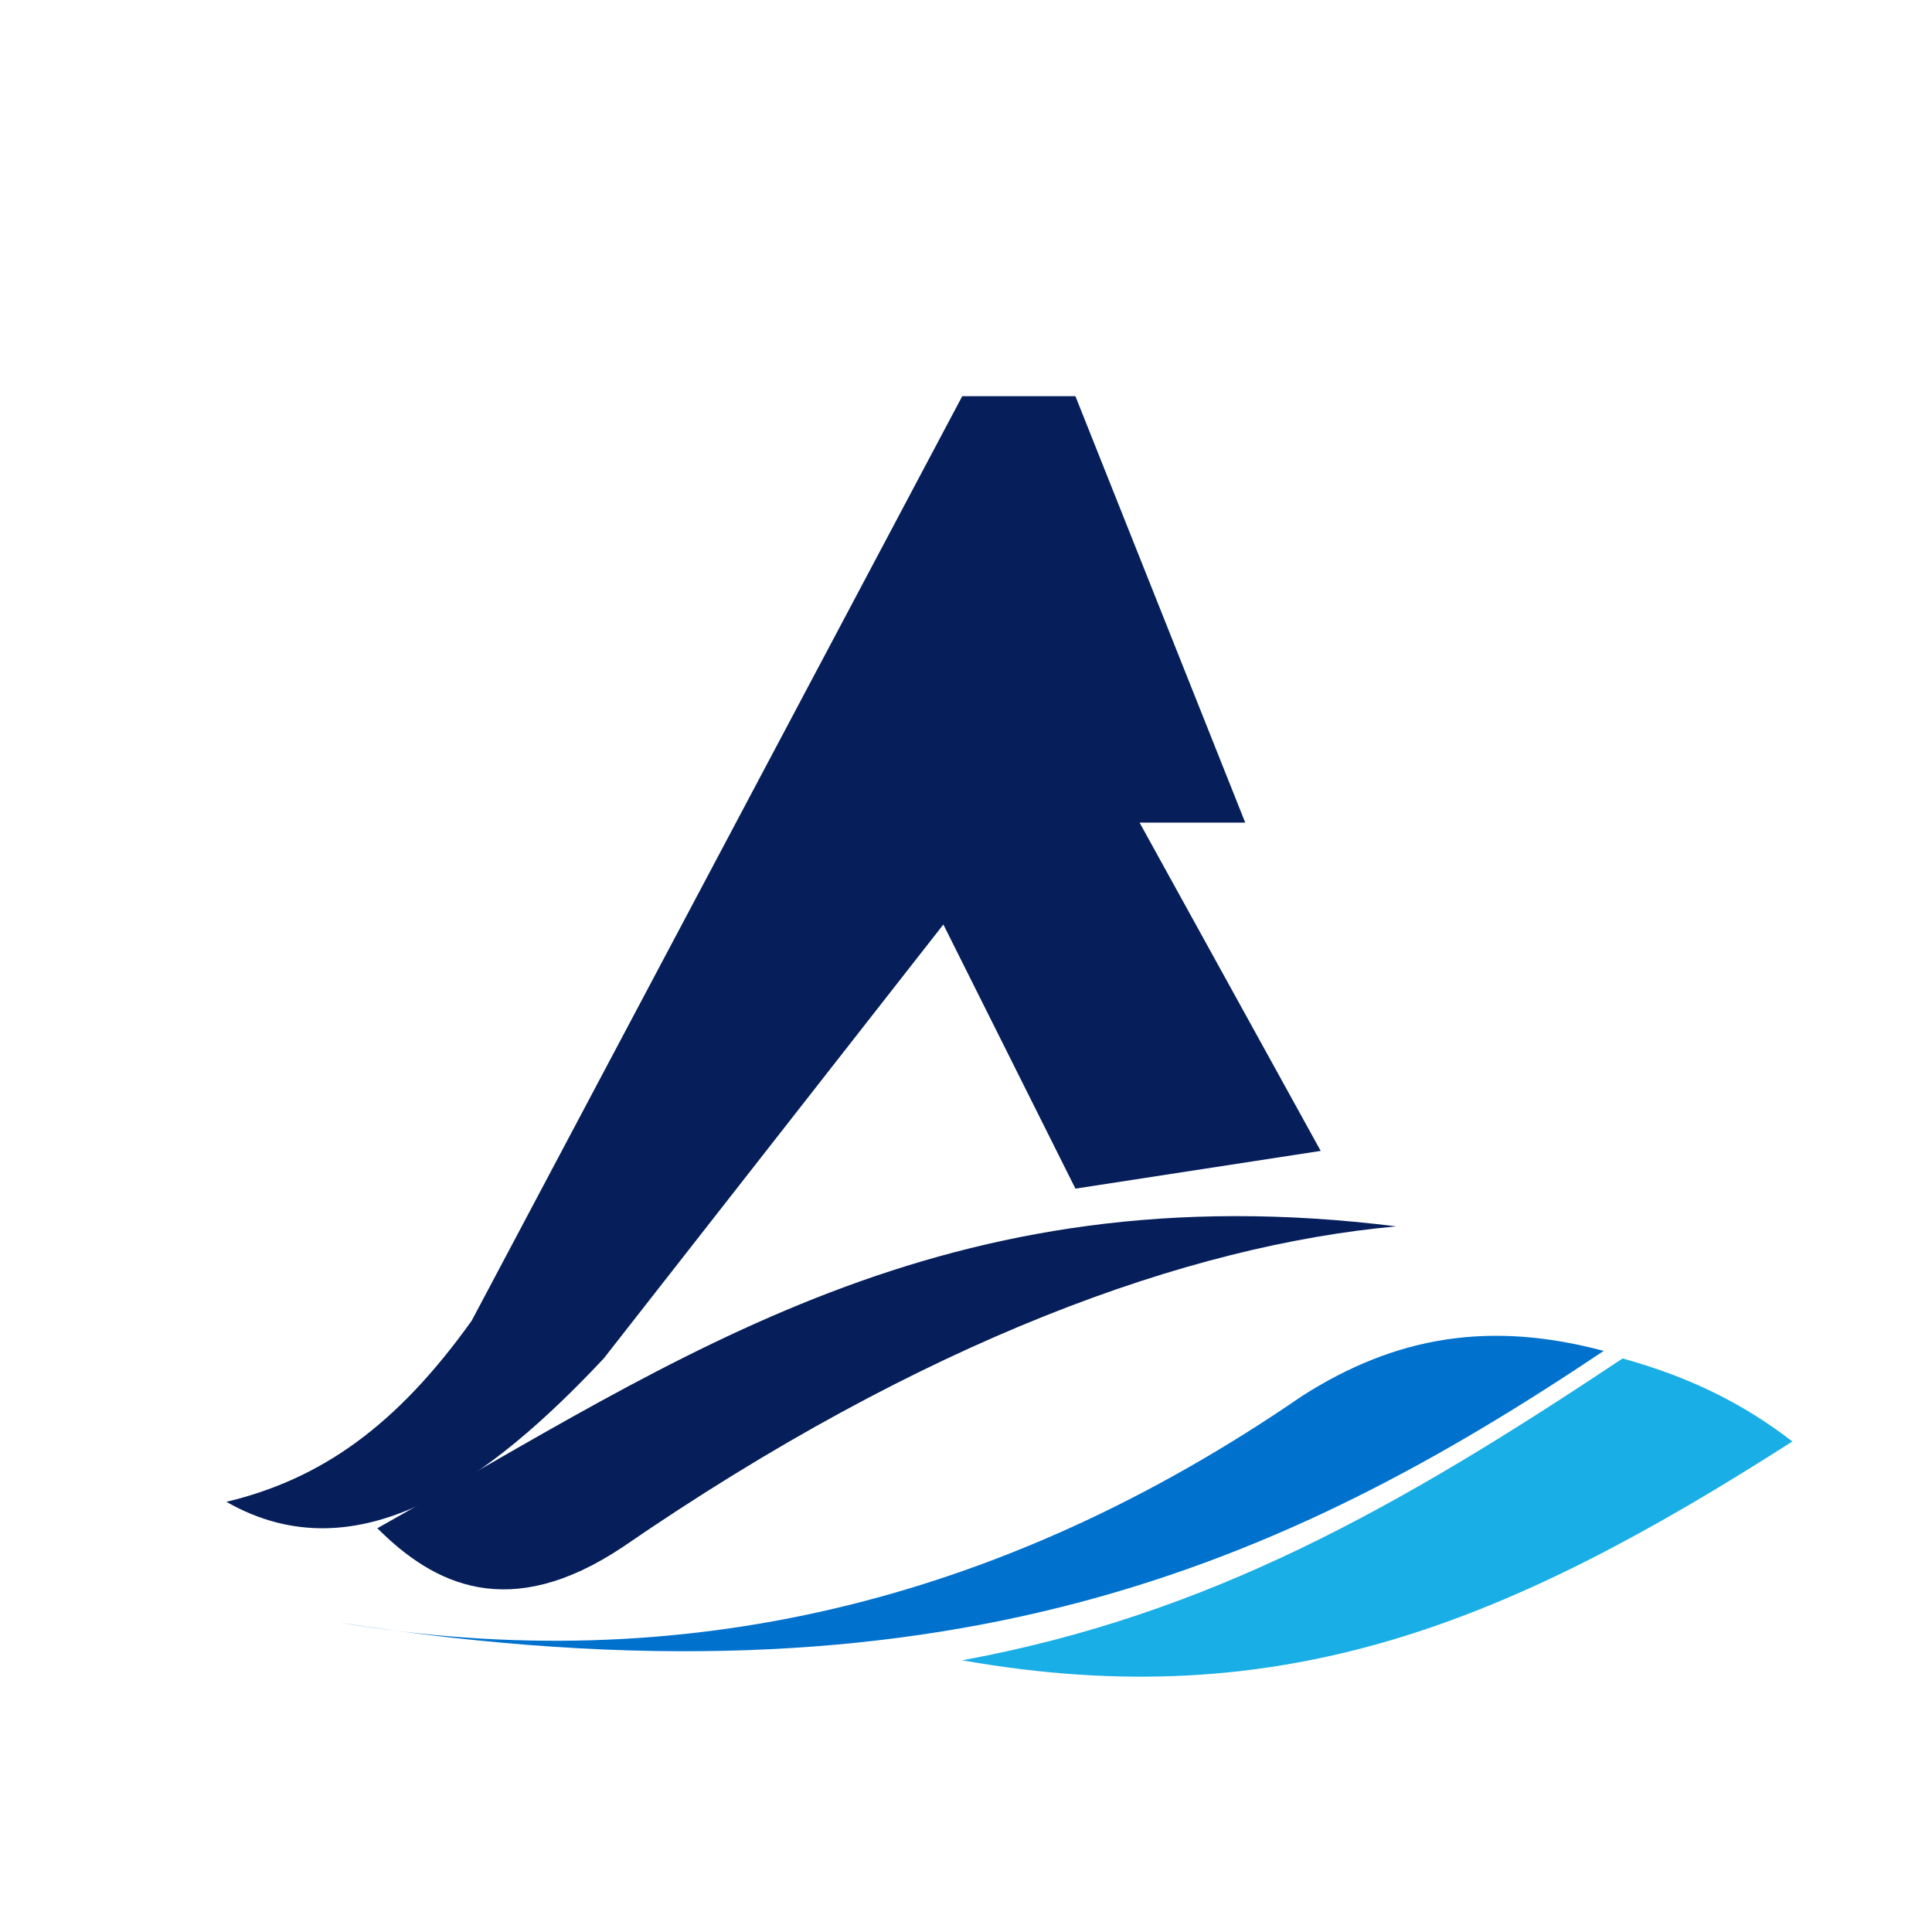
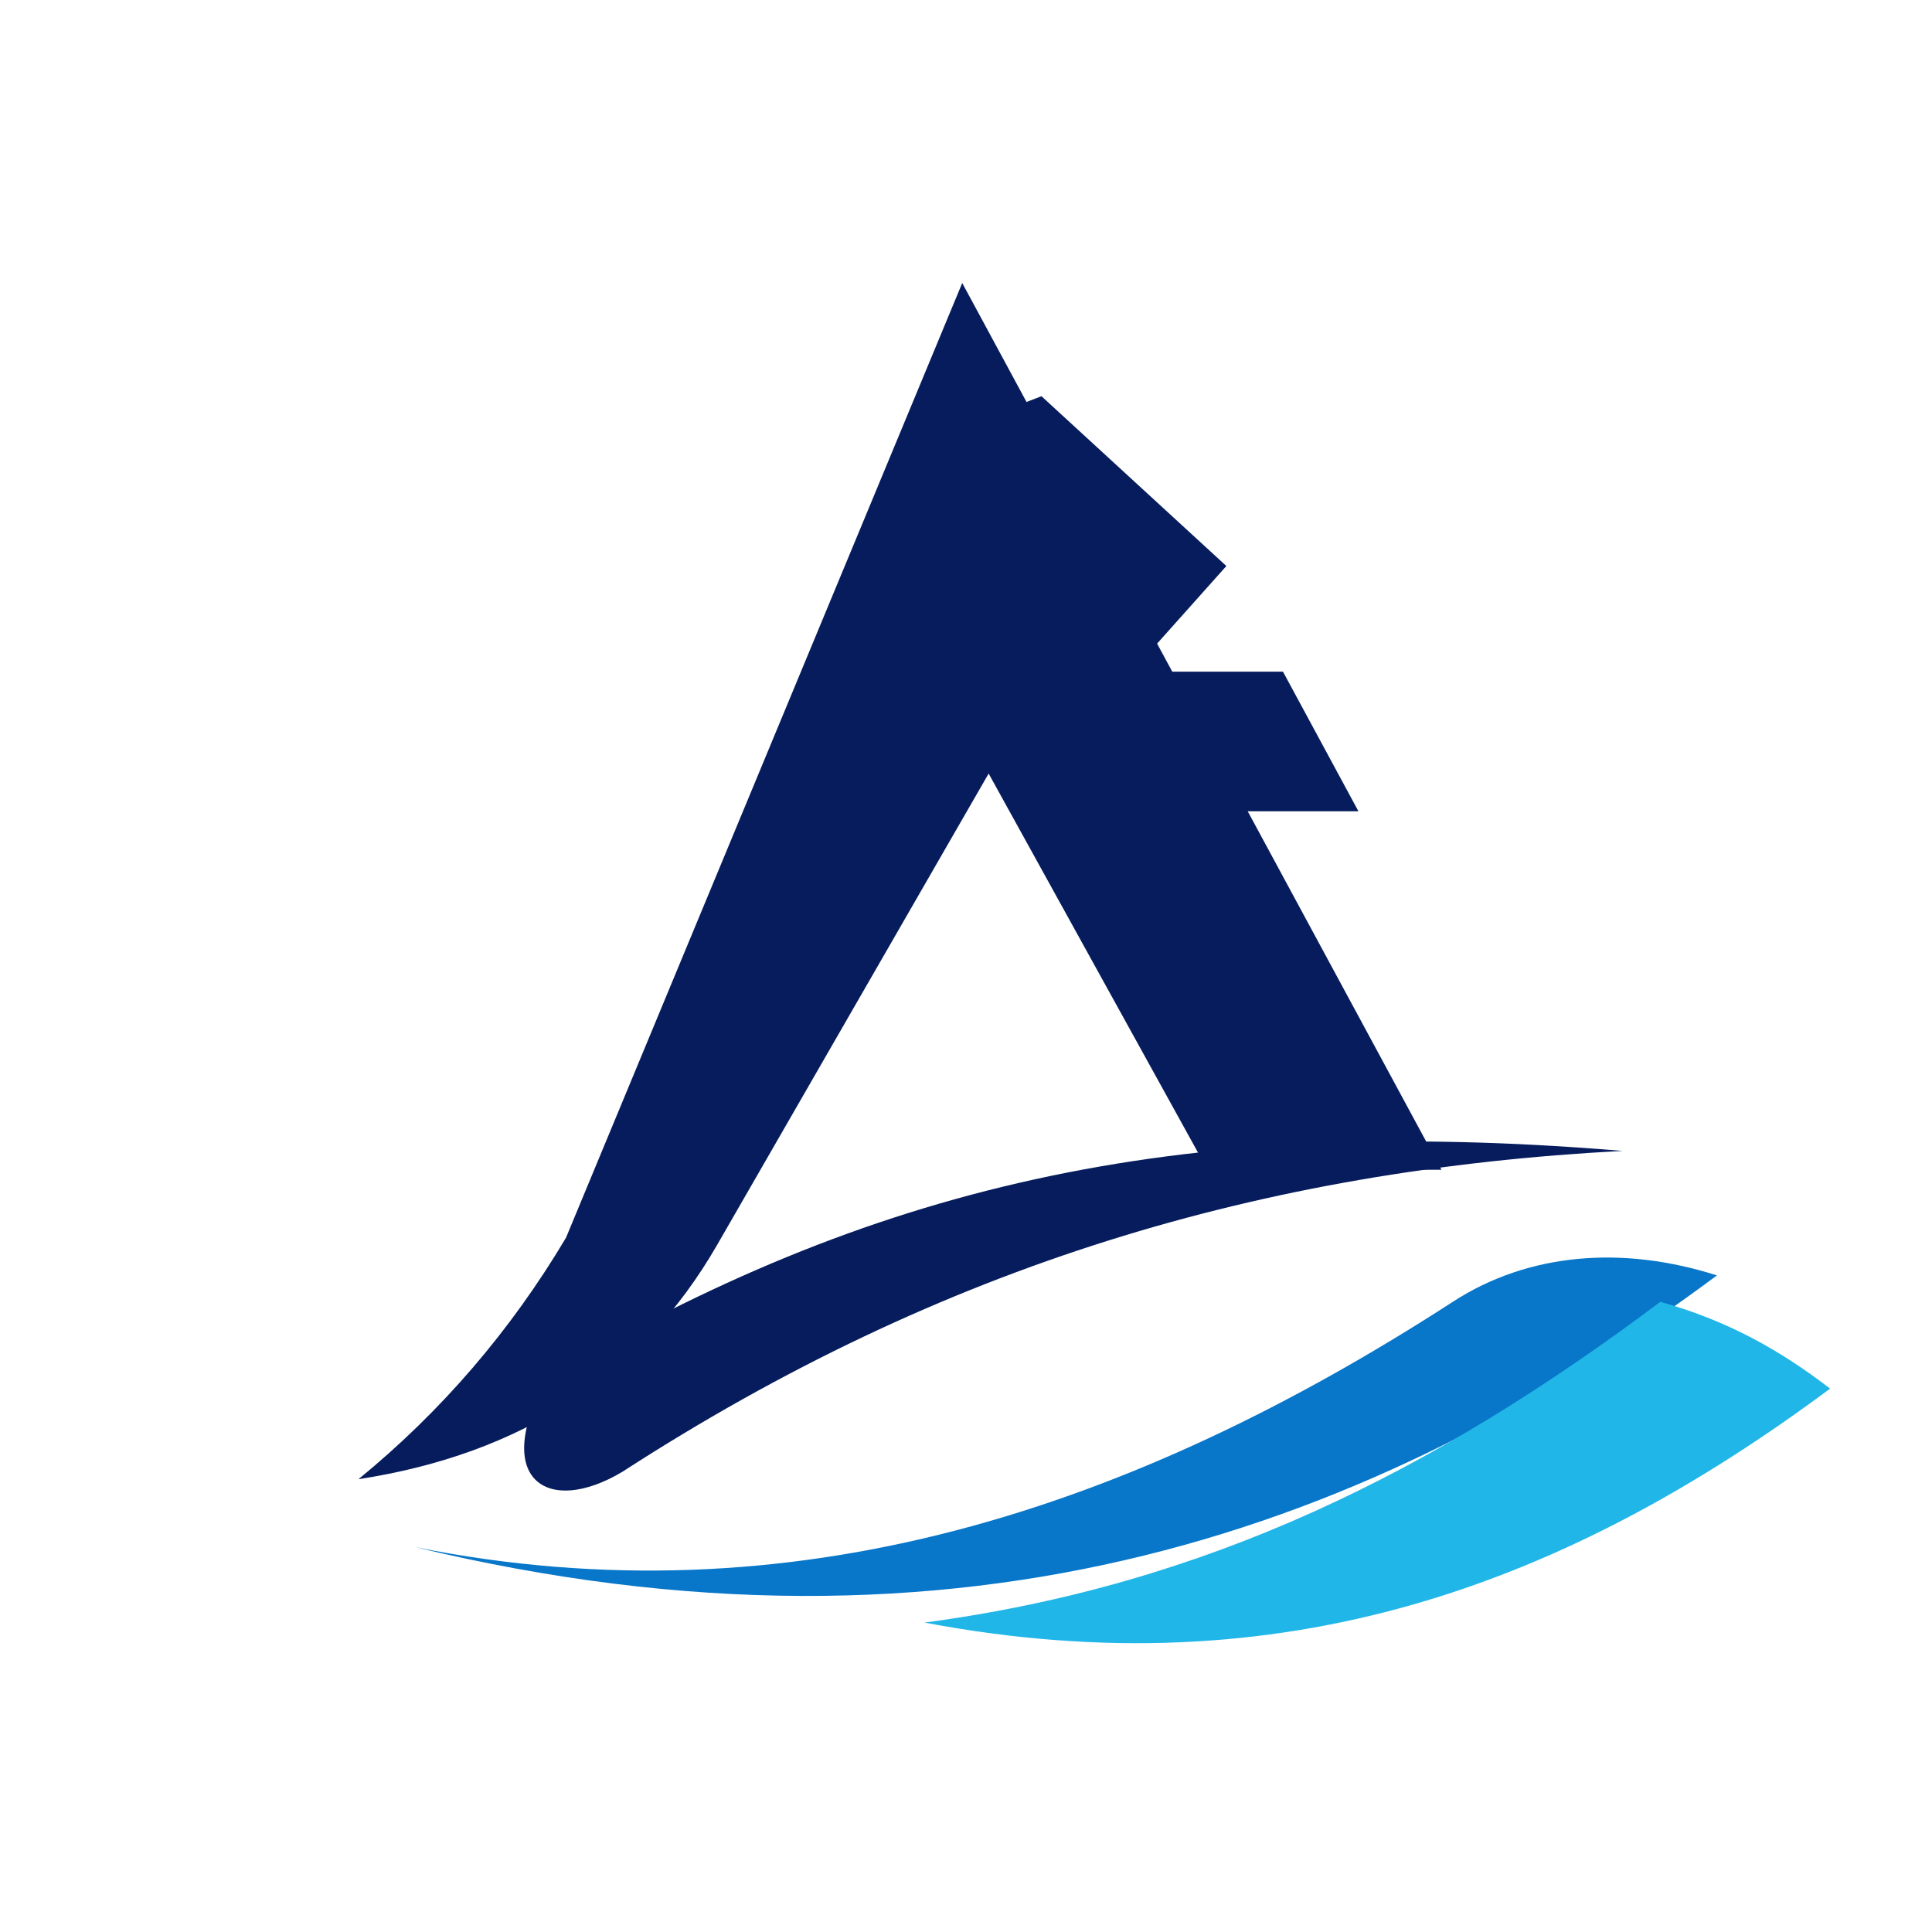
<svg xmlns="http://www.w3.org/2000/svg" viewBox="0 0 512 512">
  <rect width="512" height="512" fill="white" />
-   <path d="M255 105 L125 350 C105 378 85 392 60 398            C95 418 130 392 160 360 L250 245 L285 315            L350 305 L302 218 L330 218 L285 105 Z" fill="#061f5b" />
-   <path d="M100 405 C180 360 250 310 370 325            C315 330 245 355 165 410            C135 430 115 420 100 405 Z" fill="#061f5b" />
-   <path d="M90 430 C180 445 265 425 345 370            C370 354 395 350 425 358            C340 415 250 455 90 430 Z" fill="#0072ce" />
-   <path d="M255 440 C320 428 370 400 430 360            C448 365 462 372 475 382            C400 430 340 455 255 440 Z" fill="#19aee5" />
+   <path d="     M255 75     L382 310     L320 310     L262 205     L190 330     Q160 382 95 392     Q128 365 150 328     Z" fill="#071c5c" />
+   <path d="     M276 105     L325 150     L300 178     L340 178     L360 215     L310 215     L250 115     Z" fill="#071c5c" />
+   <path d="     M260 220     L305 305     L215 305     Z" fill="white" />
+   <path d="     M145 365     C230 315 310 295 430 305     C335 310 250 335 165 390     C145 402 130 392 145 365     Z" fill="#071c5c" />
+   <path d="     M110 410     C210 430 300 400 385 345     C405 332 430 330 455 338     C365 405 255 445 110 410     Z" fill="#0876c9" />
+   <path d="     M245 430     C320 420 380 390 440 345     C458 350 472 358 485 368     C415 420 340 448 245 430     Z" fill="#21b6e8" />
</svg>
